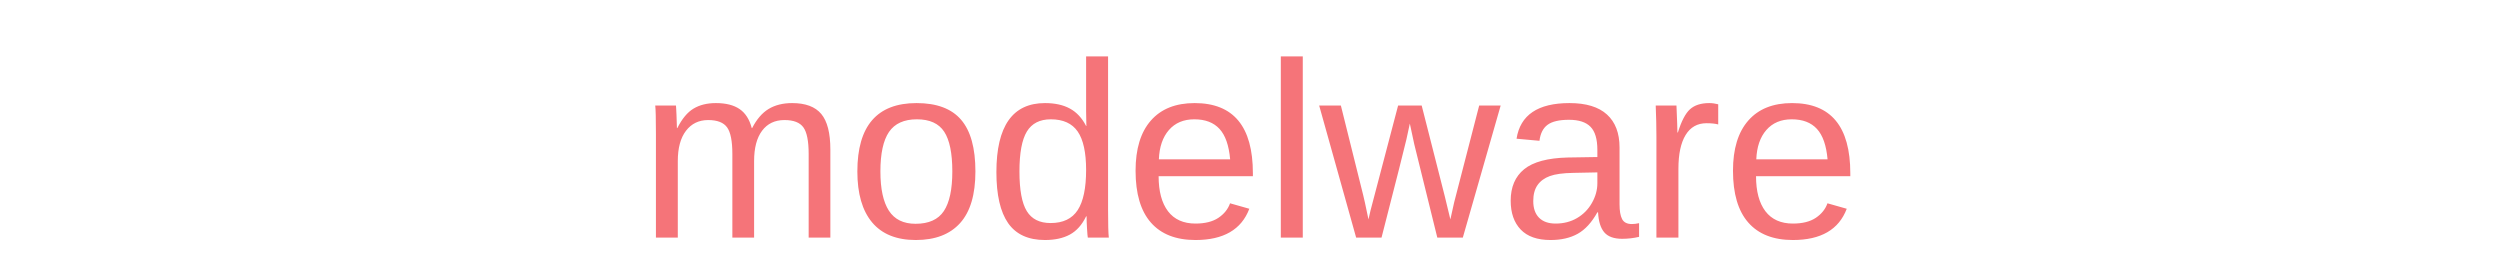
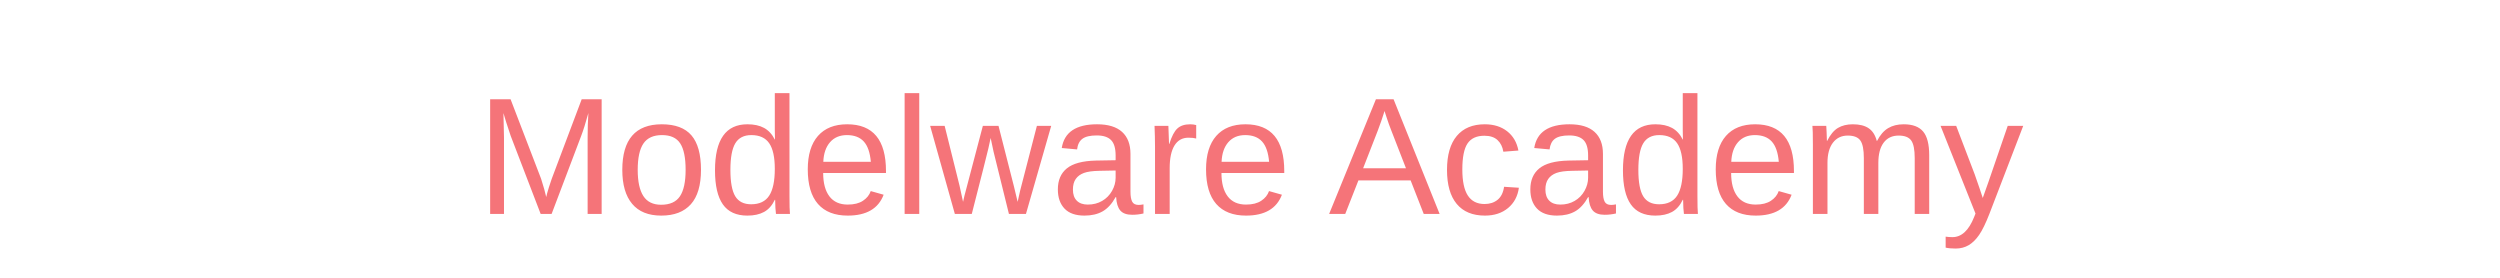
<svg xmlns="http://www.w3.org/2000/svg" width="900px" height="100px" viewBox="0 0 900 100" preserveAspectRatio="none">
-   <text x="50%" y="60%" dominant-baseline="middle" text-anchor="middle" font-size="90" fill="#f57479" style="font-family:'Arial'">
-     <tspan>modelware</tspan>
+   <text x="50%" y="60%" dominant-baseline="middle" text-anchor="middle" font-size="60" fill="#f57479" style="font-family:'Arial'">
+     <tspan>Modelware Academy</tspan>
  </text>
</svg>
